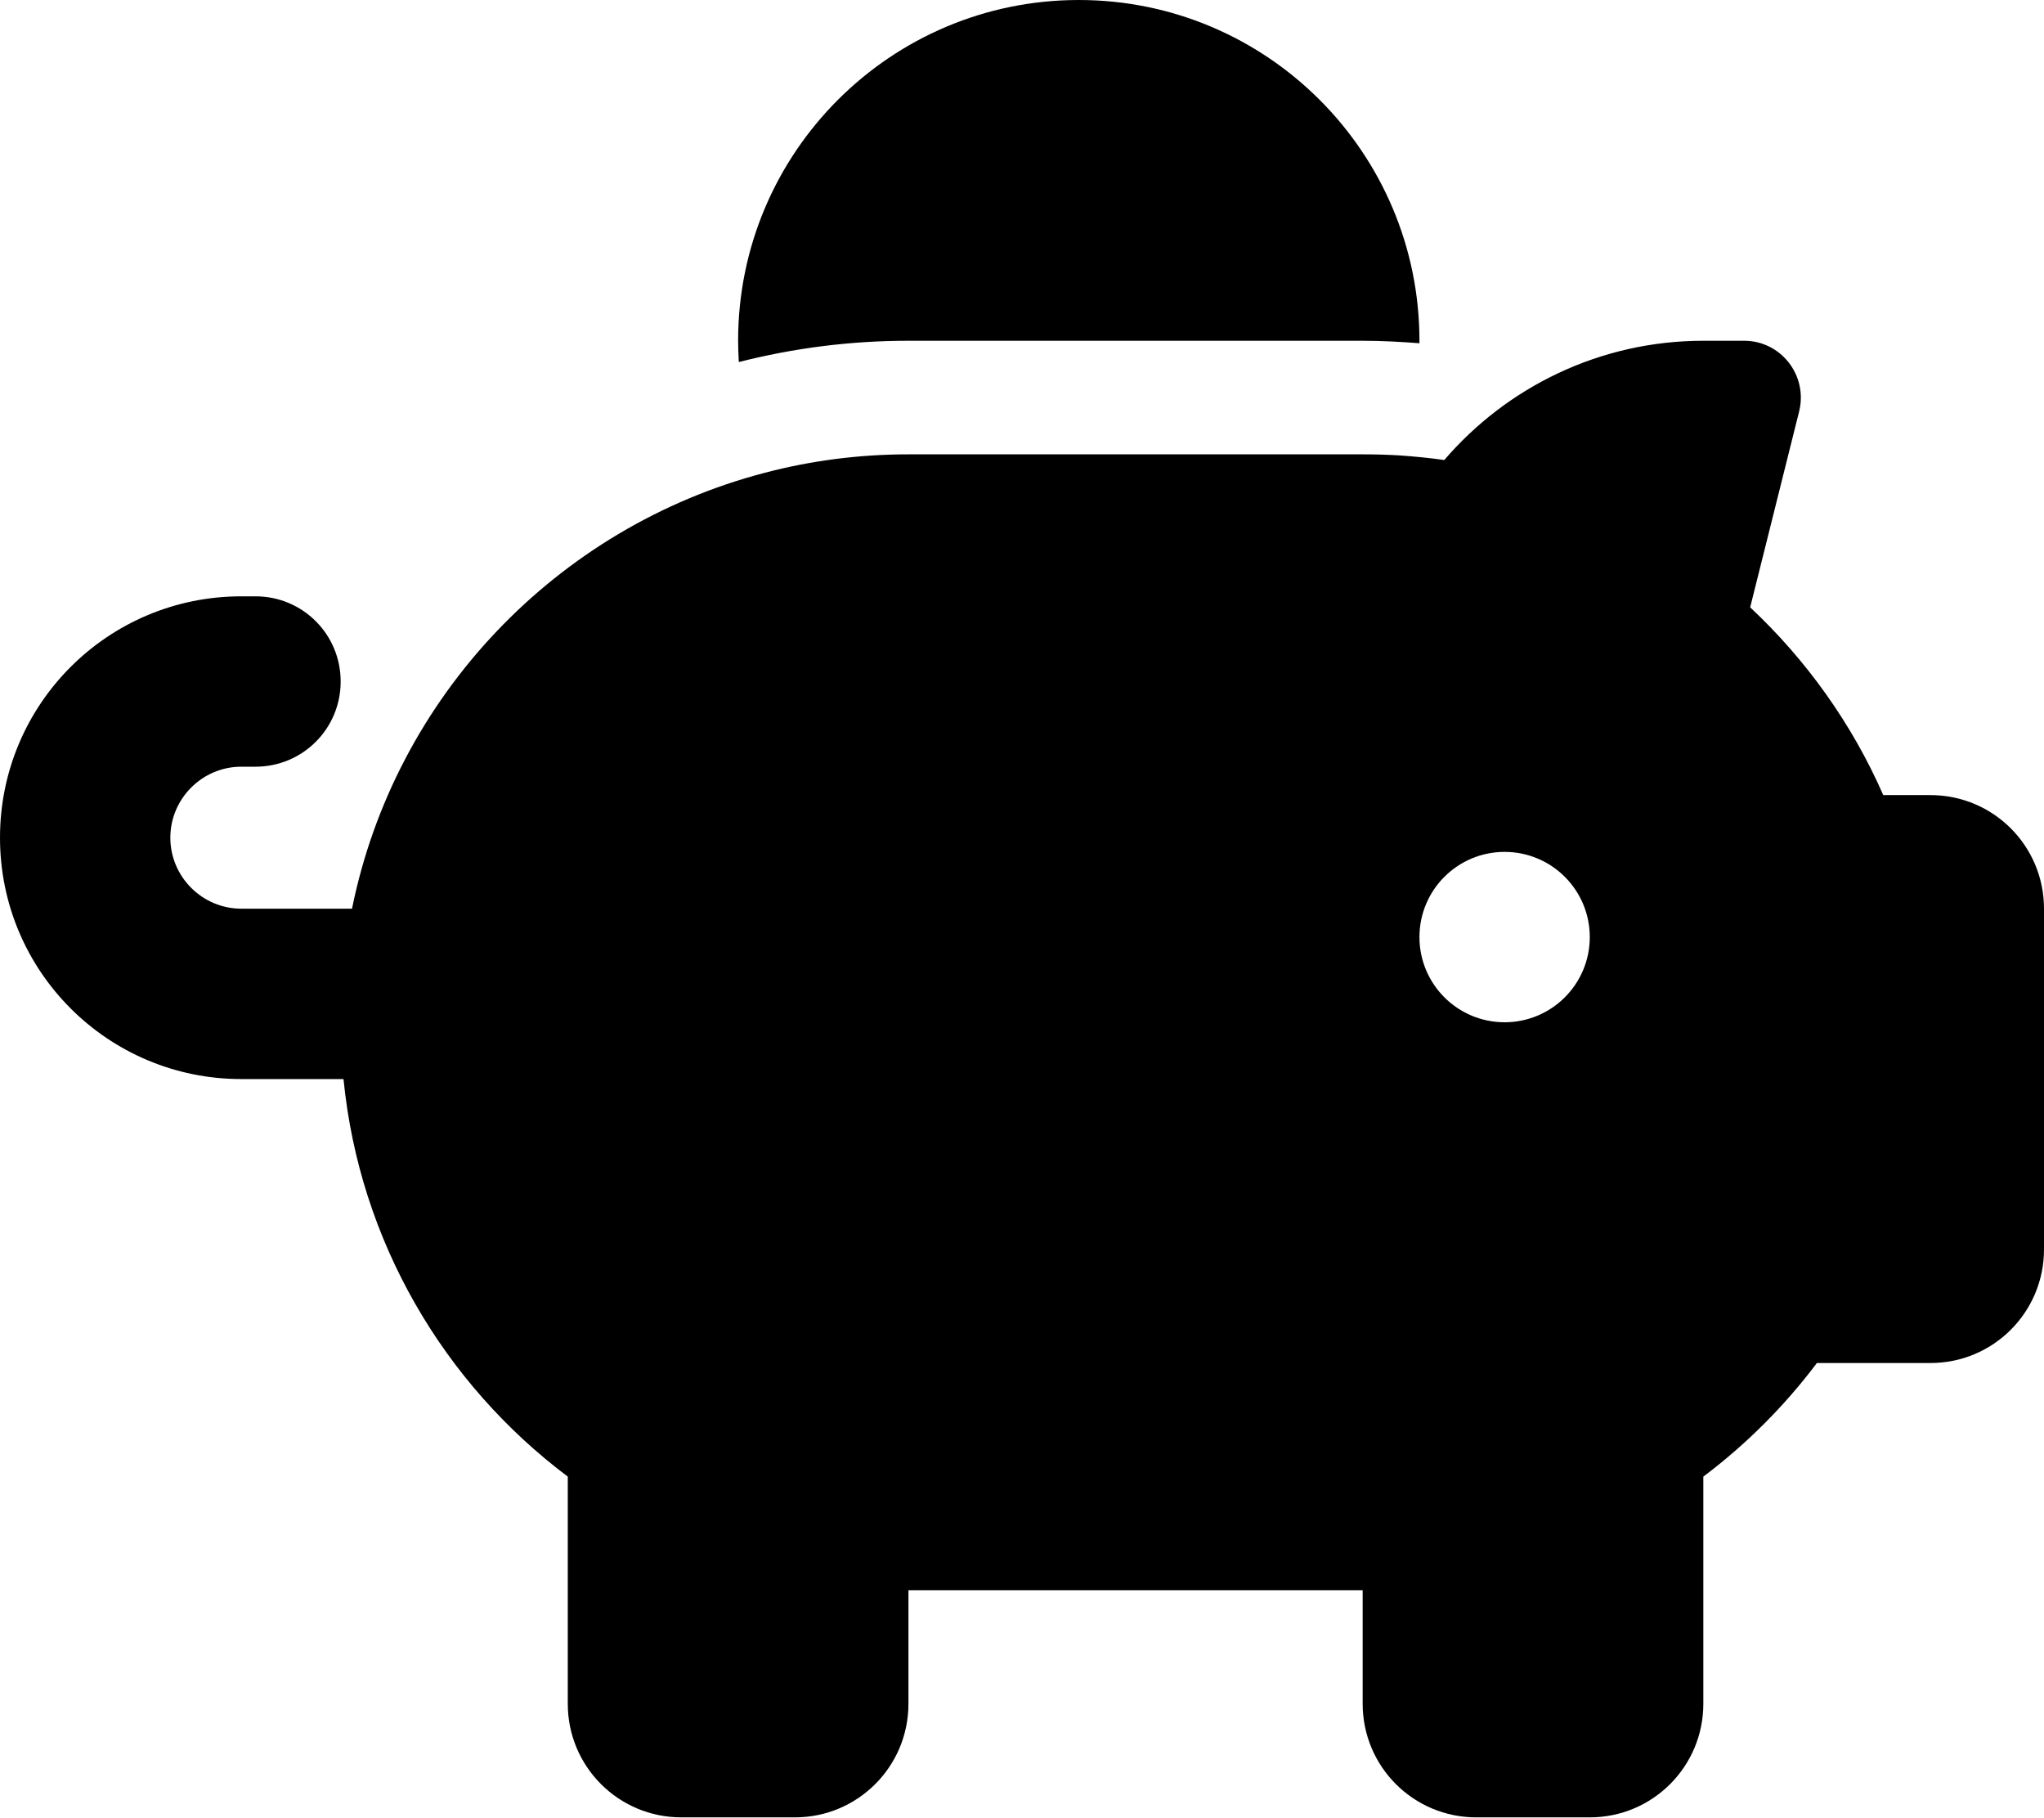
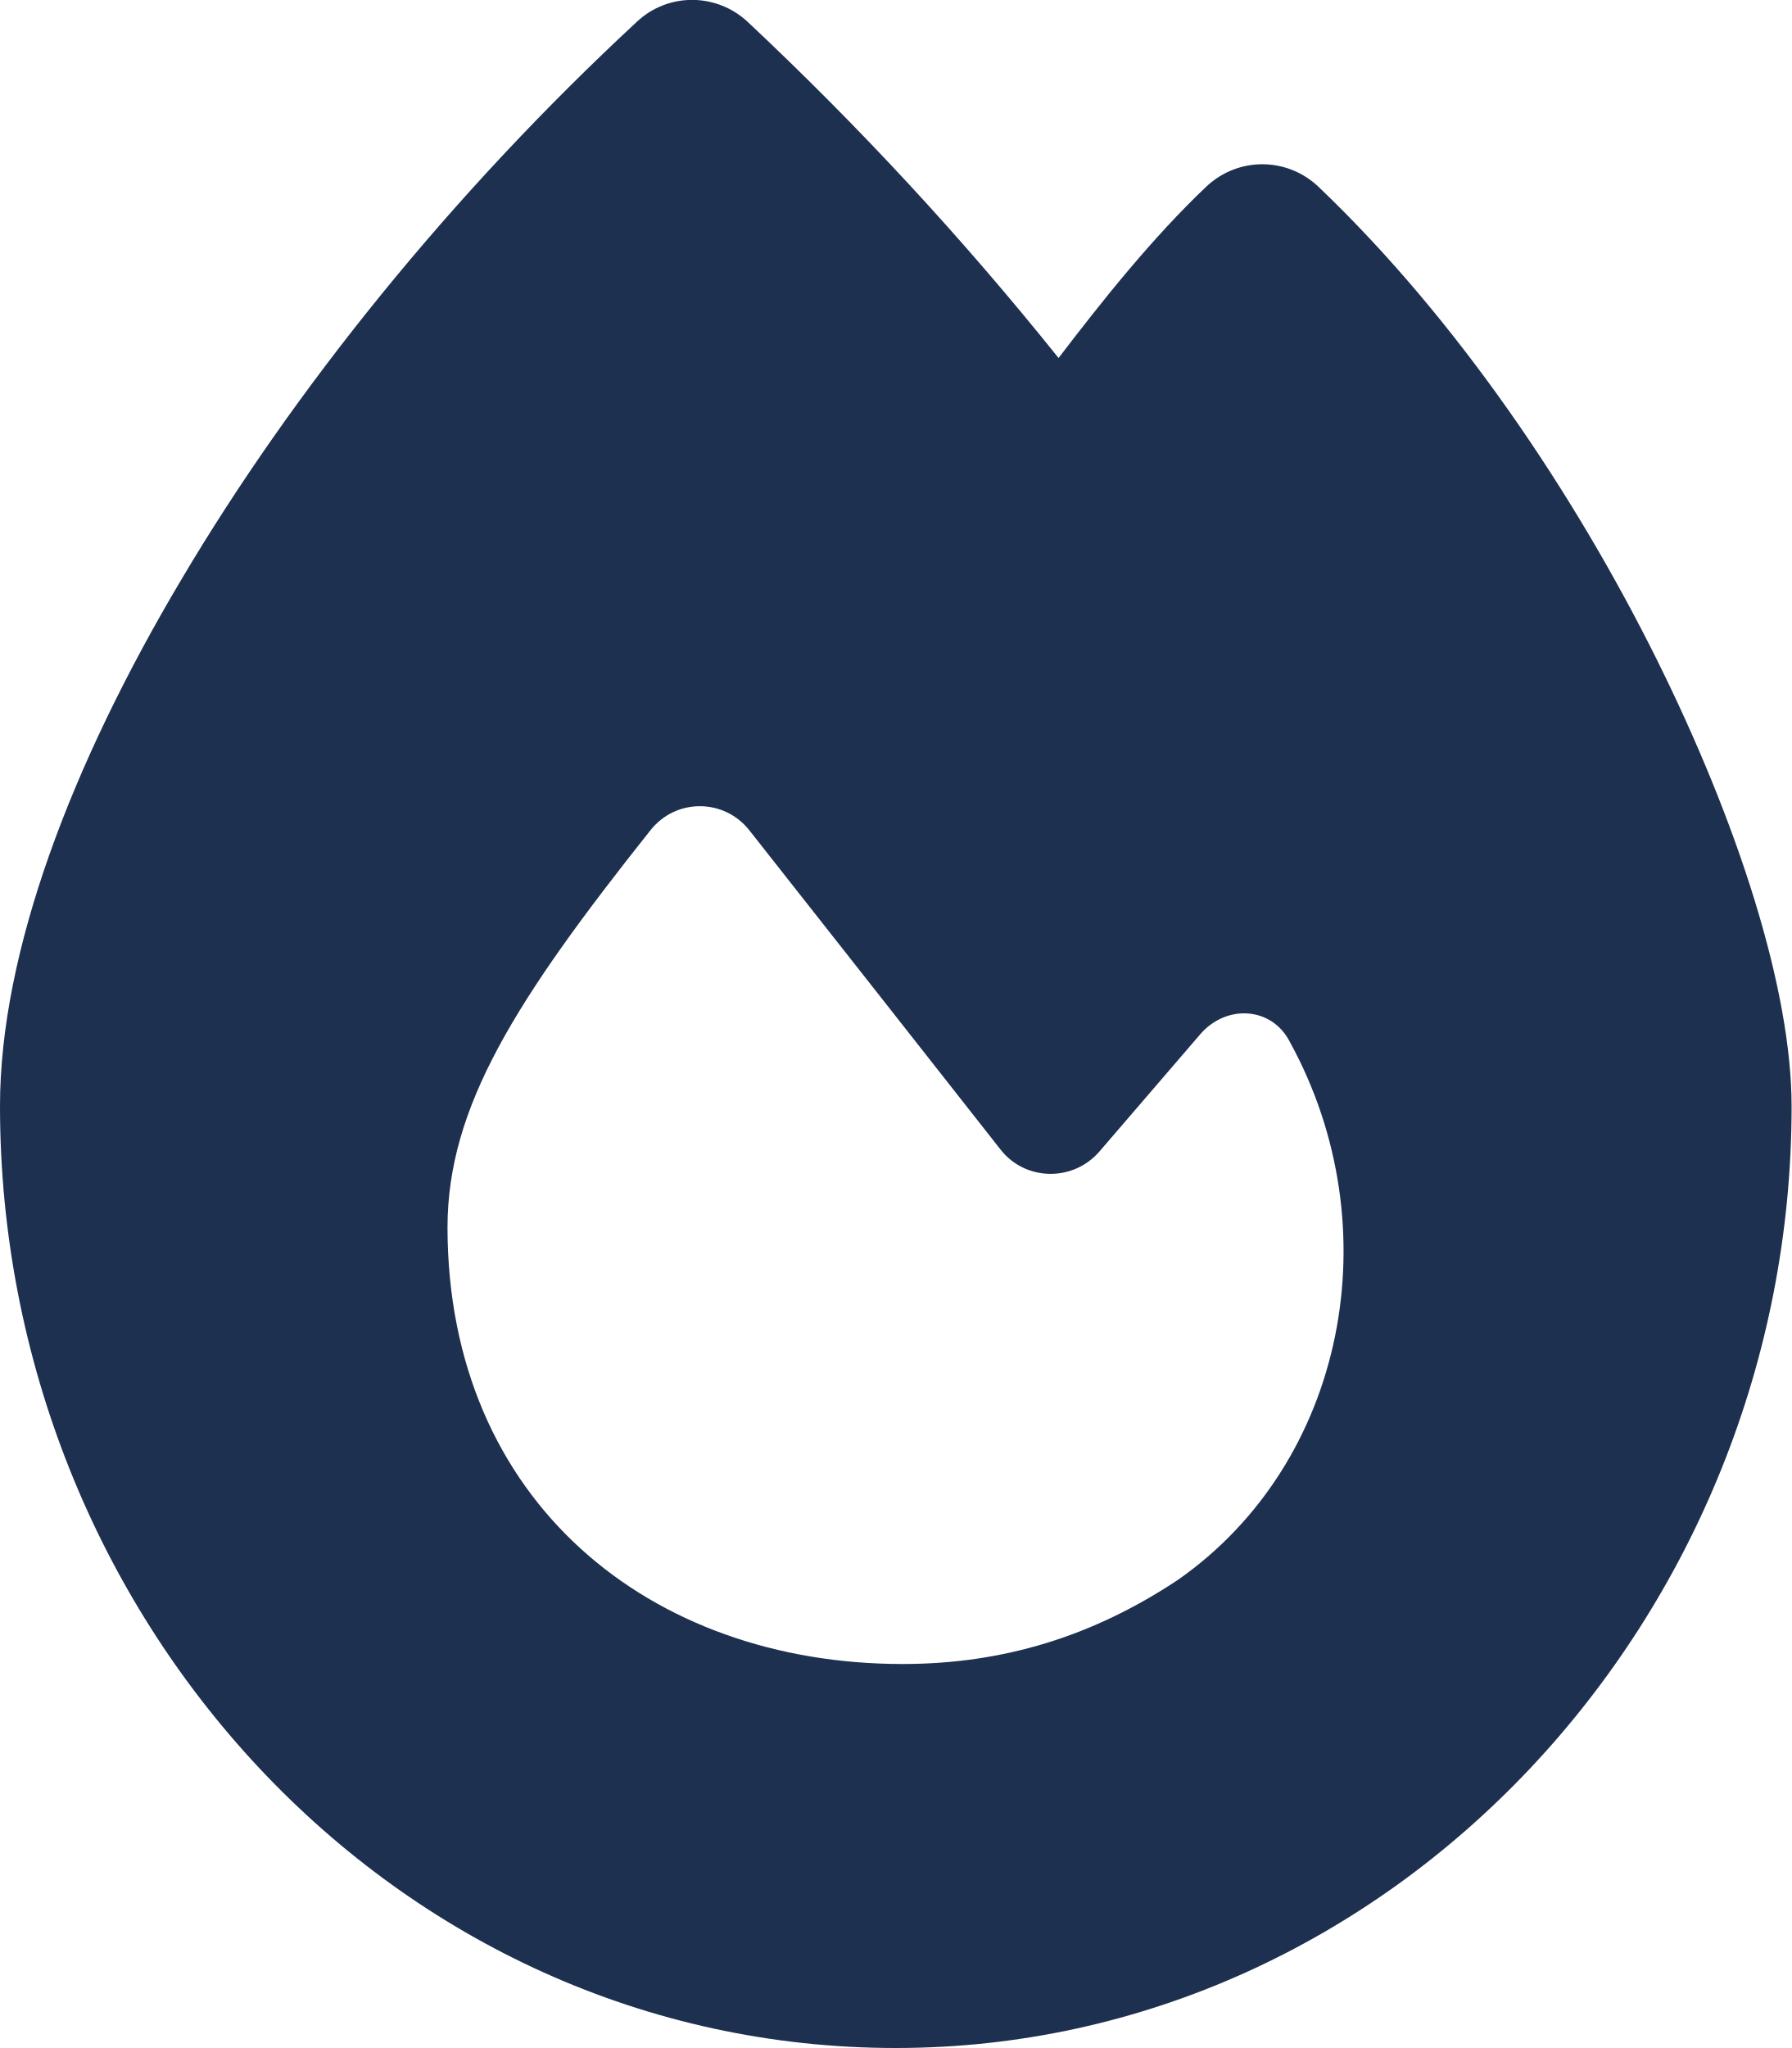
- <svg xmlns="http://www.w3.org/2000/svg" viewBox="0 0 576 512">
-   <path d="M400 96l0 .7c-5.3-.4-10.6-.7-16-.7H256c-16.5 0-32.5 2.1-47.8 6c-.1-2-.2-4-.2-6c0-53 43-96 96-96s96 43 96 96zm-16 32c3.5 0 7 .1 10.4 .3c4.2 .3 8.4 .7 12.6 1.3C424.6 109.1 450.8 96 480 96h11.5c10.4 0 18 9.8 15.5 19.9l-13.8 55.2c15.8 14.8 28.7 32.8 37.5 52.9H544c17.7 0 32 14.3 32 32v96c0 17.7-14.3 32-32 32H512c-9.1 12.1-19.9 22.9-32 32v64c0 17.7-14.3 32-32 32H416c-17.7 0-32-14.3-32-32V448H256v32c0 17.7-14.3 32-32 32H192c-17.7 0-32-14.3-32-32V416c-34.9-26.2-58.7-66.3-63.2-112H68c-37.6 0-68-30.4-68-68s30.4-68 68-68h4c13.3 0 24 10.7 24 24s-10.7 24-24 24H68c-11 0-20 9-20 20s9 20 20 20H99.2c12.1-59.8 57.7-107.5 116.3-122.8c12.9-3.4 26.5-5.2 40.5-5.2H384zm64 136a24 24 0 1 0 -48 0 24 24 0 1 0 48 0z" />
+ <svg xmlns="http://www.w3.org/2000/svg" height="16" width="14" viewBox="0 0 448 512">
+   <path opacity="1" fill="#1E3050" d="M159.3 5.4c7.8-7.3 19.9-7.2 27.7 .1c27.6 25.9 53.5 53.8 77.7 84c11-14.4 23.5-30.1 37-42.9c7.9-7.4 20.1-7.4 28 .1c34.6 33 63.9 76.6 84.5 118c20.3 40.8 33.8 82.5 33.8 111.9C448 404.2 348.2 512 224 512C98.4 512 0 404.1 0 276.5c0-38.4 17.8-85.3 45.4-131.7C73.3 97.7 112.7 48.6 159.3 5.4zM225.7 416c25.3 0 47.7-7 68.8-21c42.1-29.4 53.4-88.2 28.1-134.4c-4.5-9-16-9.6-22.5-2l-25.2 29.3c-6.6 7.6-18.5 7.4-24.7-.5c-16.5-21-46-58.5-62.8-79.8c-6.3-8-18.3-8.1-24.7-.1c-33.8 42.5-50.8 69.3-50.8 99.4C112 375.4 162.6 416 225.7 416z" />
</svg>
